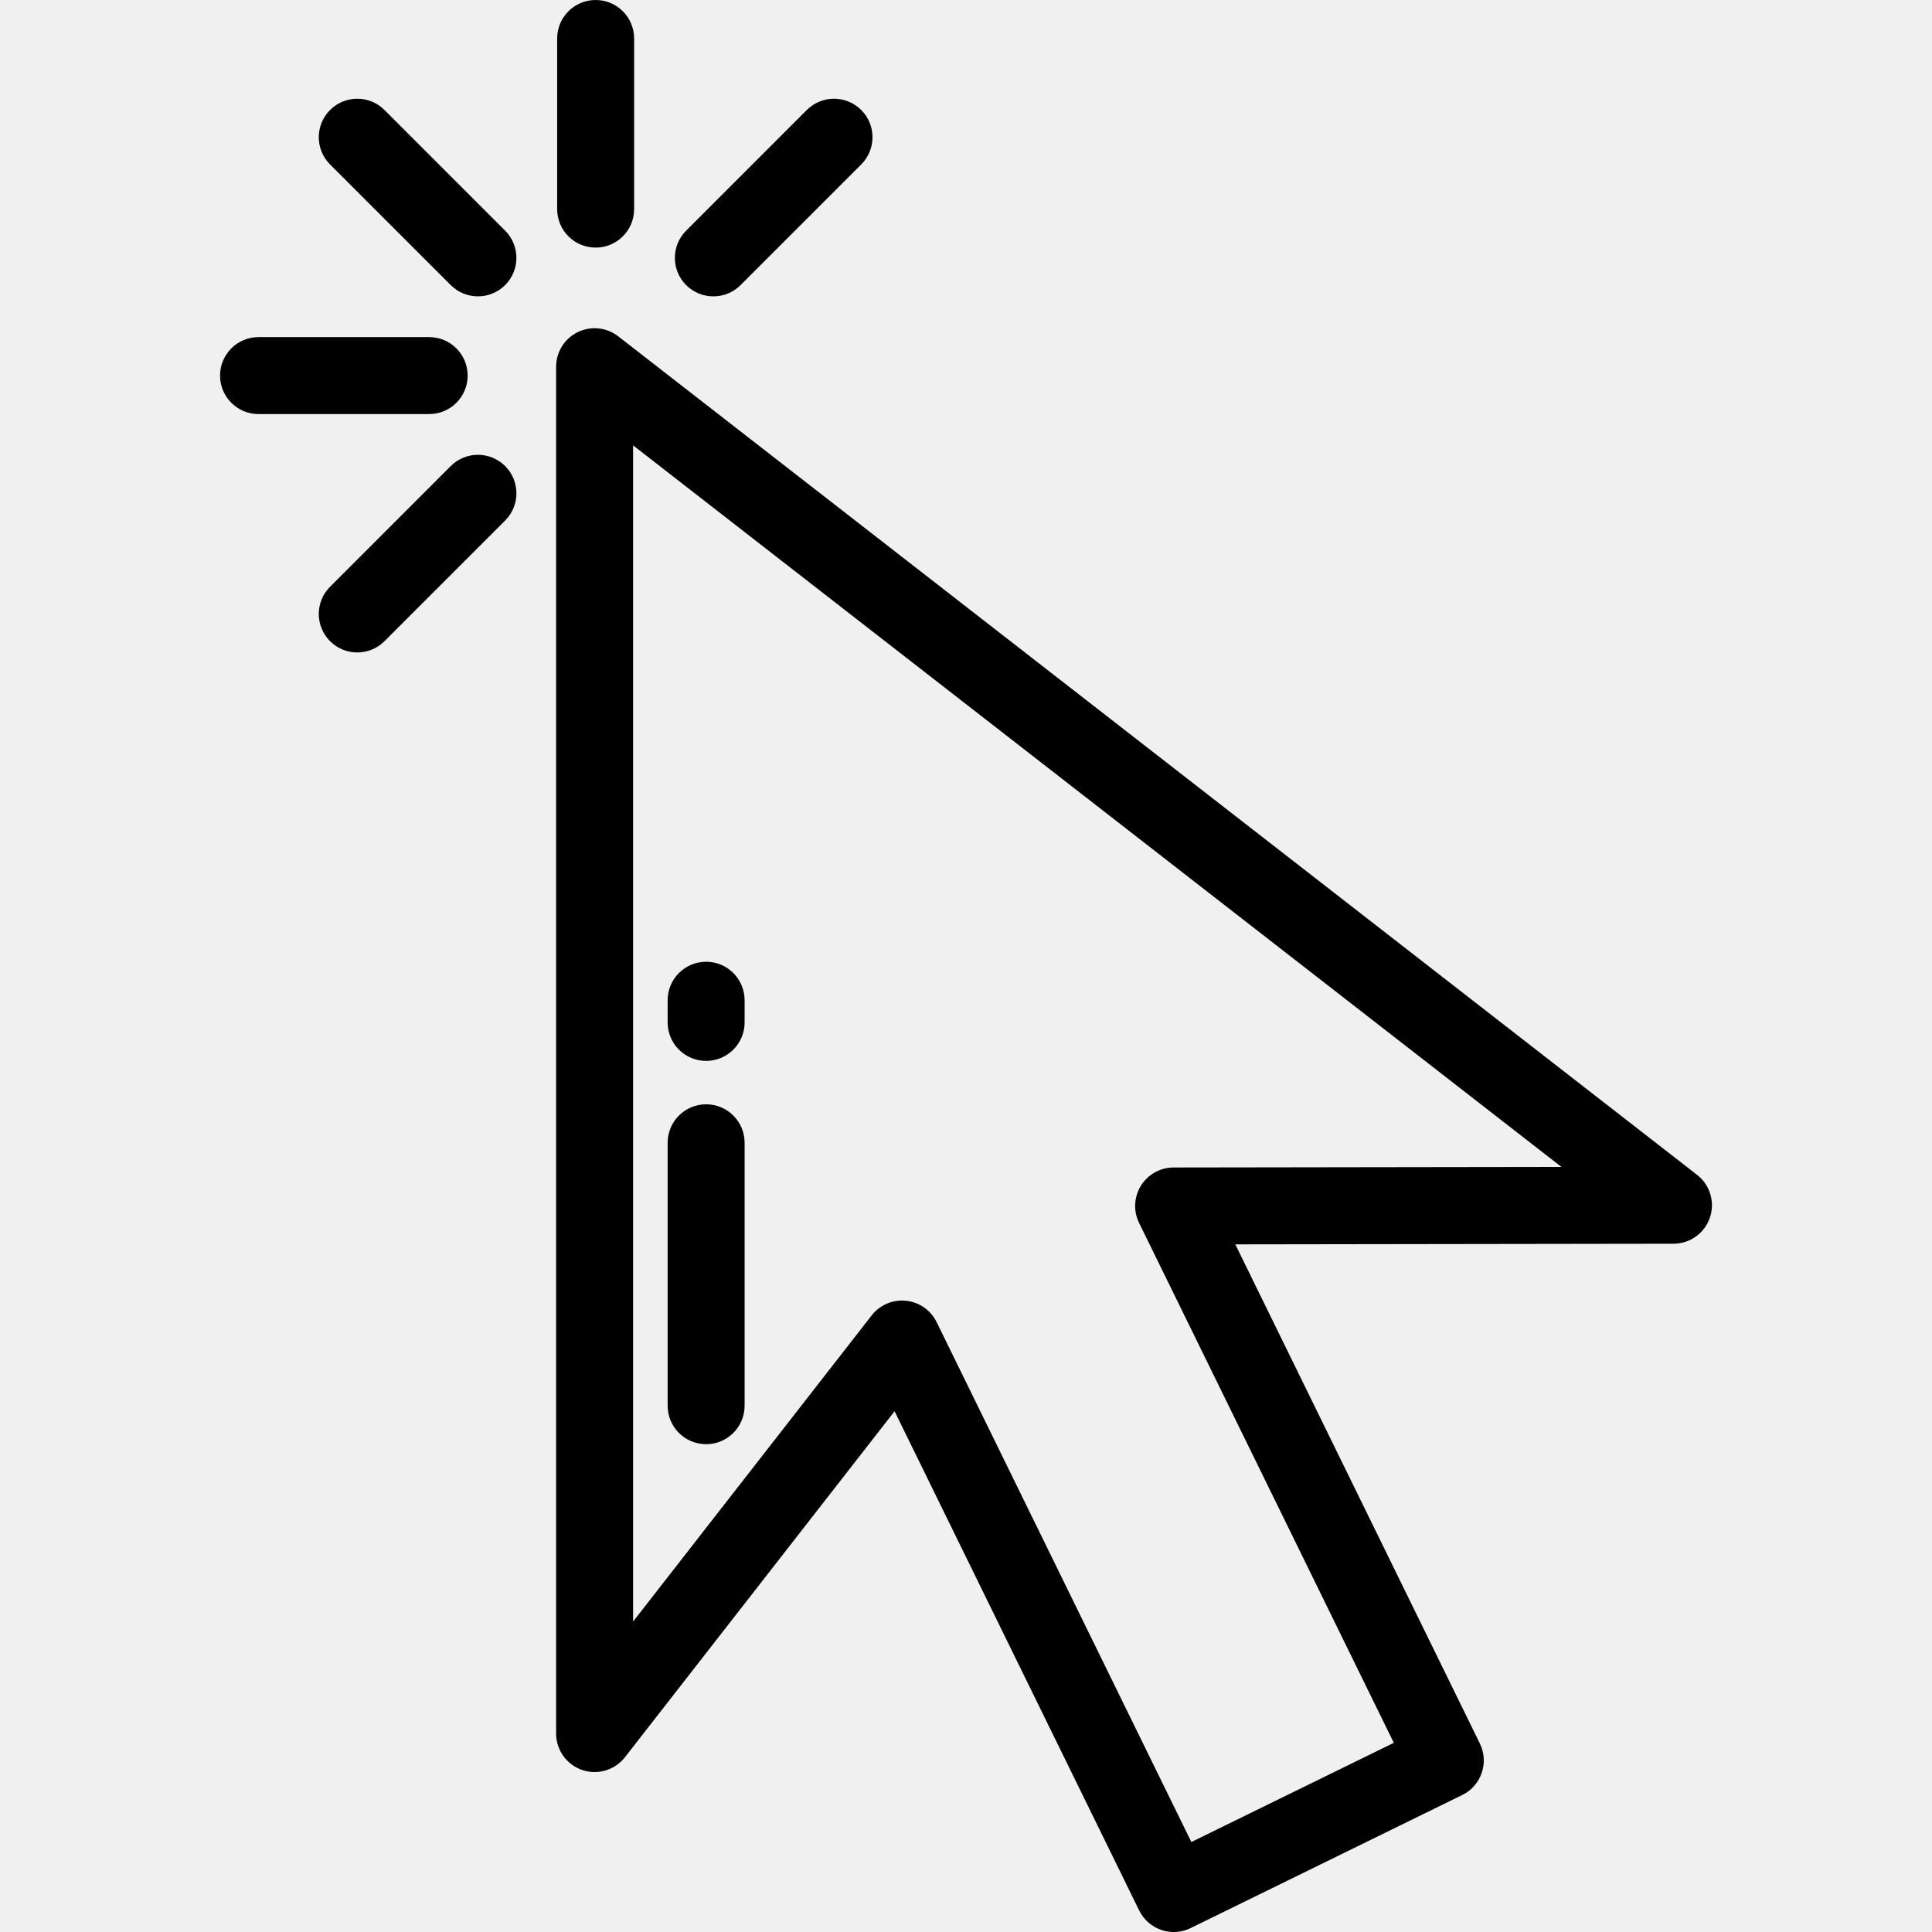
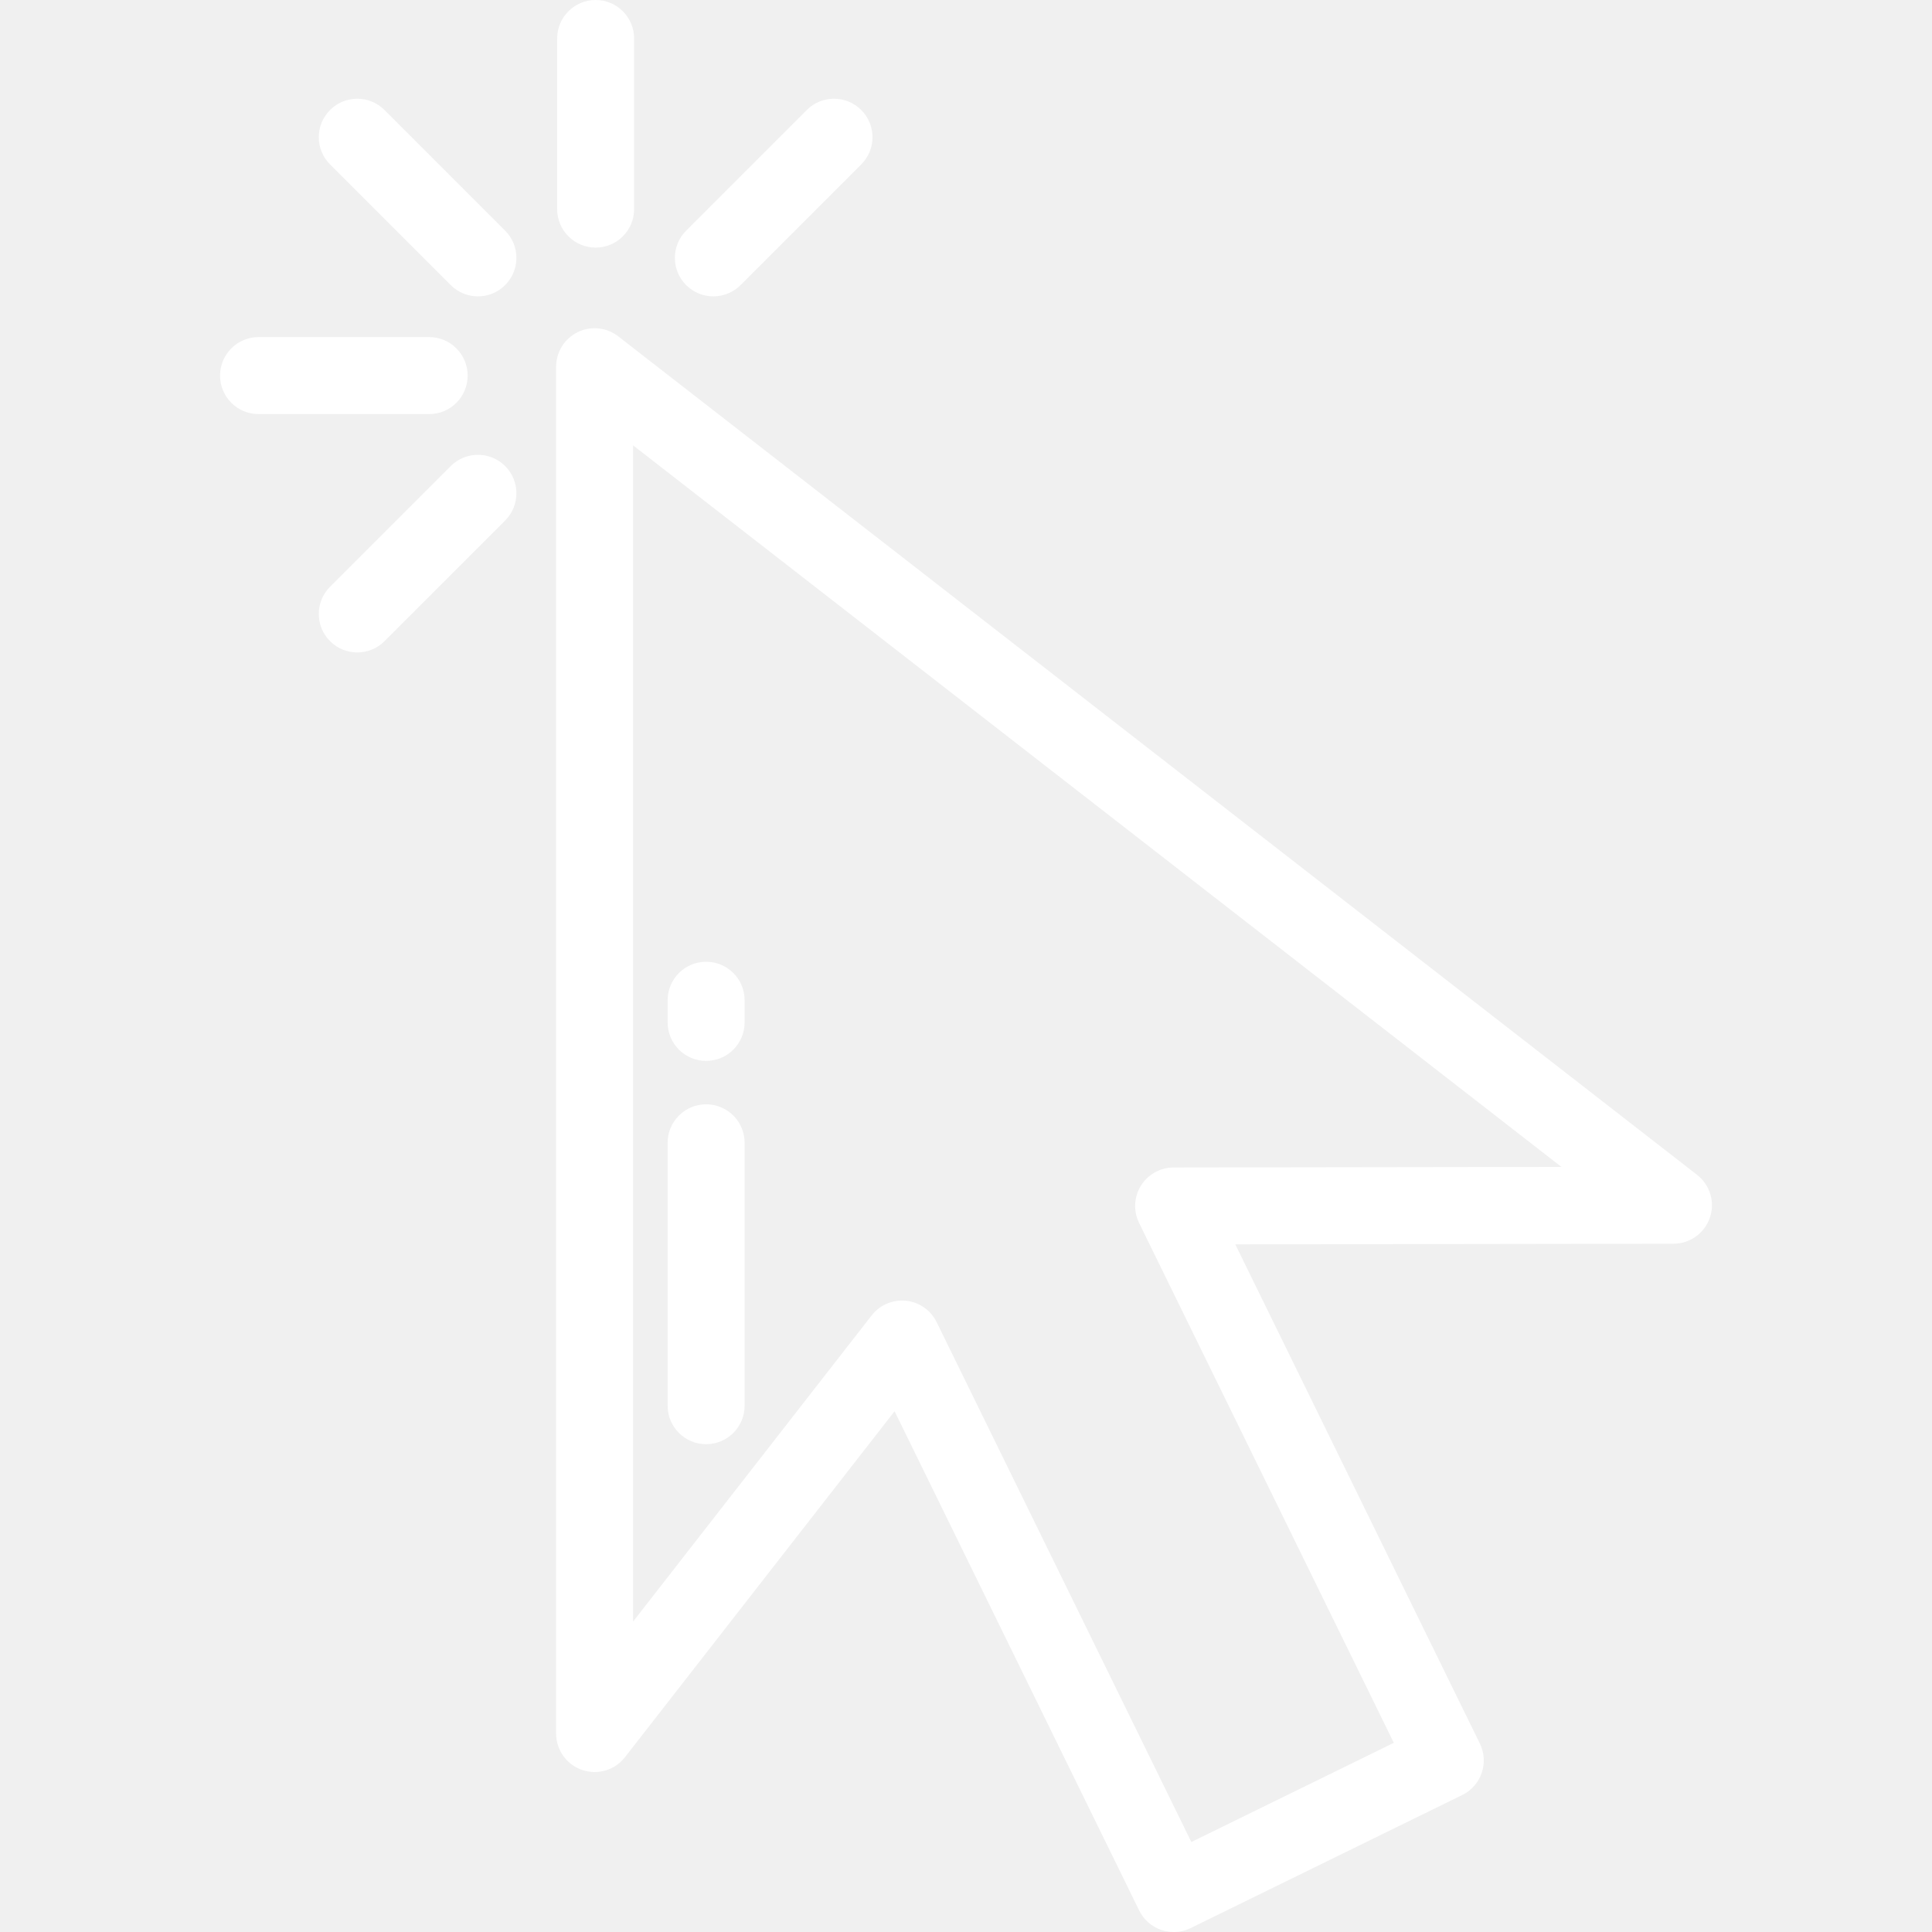
- <svg xmlns="http://www.w3.org/2000/svg" version="1.1" id="Layer_1" x="0px" y="0px" viewBox="0 0 512 512" style="enable-background:new 0 0 512 512;" xml:space="preserve">
+ <svg xmlns="http://www.w3.org/2000/svg" version="1.1" id="Layer_1" x="0px" y="0px" viewBox="0 0 512 512" style="enable-background:new 0 0 512 512;" xml:space="preserve" fill="#ffffff">
  <g>
    <g>
      <path d="M449.743,311.349L163.837,89.131c-3.075-2.39-7.242-2.82-10.742-1.109c-3.498,1.711-5.717,5.266-5.717,9.161V459.41 c0,4.355,2.766,8.23,6.884,9.645c4.121,1.417,8.683,0.059,11.36-3.376l71.448-91.687l64.819,132.296 c1.19,2.429,3.296,4.286,5.855,5.162c1.073,0.367,2.19,0.55,3.302,0.55c1.542,0,3.078-0.349,4.489-1.04l71.972-35.263 c5.058-2.478,7.15-8.589,4.671-13.647l-64.811-132.282l116.13-0.168c4.355-0.006,8.226-2.777,9.635-6.898 C454.544,318.582,453.182,314.021,449.743,311.349z M311.011,309.395c-3.518,0.005-6.784,1.822-8.644,4.808 c-1.859,2.986-2.049,6.72-0.501,9.879l67.508,137.785l-53.654,26.287l-67.508-137.785c-1.547-3.158-4.611-5.295-8.108-5.657 c-0.352-0.036-0.703-0.054-1.053-0.054c-3.123,0-6.099,1.435-8.043,3.93l-63.231,81.142V118.028l246.02,191.218L311.011,309.395z" />
    </g>
  </g>
  <g>
    <g>
      <path d="M187.131,292.651c-5.633,0-10.199,4.566-10.199,10.199v69.675c0,5.633,4.566,10.199,10.199,10.199 c5.633,0,10.199-4.567,10.199-10.199V302.85C197.33,297.217,192.764,292.651,187.131,292.651z" />
    </g>
  </g>
  <g>
    <g>
      <path d="M187.131,254.875c-5.633,0-10.199,4.566-10.199,10.199v5.876c0,5.633,4.566,10.199,10.199,10.199 c5.633,0,10.199-4.566,10.199-10.199v-5.876C197.33,259.441,192.764,254.875,187.131,254.875z" />
    </g>
  </g>
  <g>
    <g>
      <path d="M157.851,0c-5.633,0-10.199,4.566-10.199,10.199v45.219c0,5.633,4.566,10.199,10.199,10.199 c5.633,0,10.199-4.566,10.199-10.199V10.199C168.05,4.566,163.484,0,157.851,0z" />
    </g>
  </g>
  <g>
    <g>
      <path d="M228.235,29.151c-3.984-3.983-10.442-3.983-14.425,0l-31.976,31.976c-3.983,3.984-3.983,10.442,0,14.425 c1.991,1.992,4.602,2.987,7.212,2.987s5.221-0.995,7.213-2.987l31.976-31.976C232.218,39.592,232.219,33.134,228.235,29.151z" />
    </g>
  </g>
  <g>
    <g>
      <path d="M133.87,123.517c-3.984-3.983-10.442-3.983-14.425,0l-31.976,31.976c-3.983,3.984-3.983,10.442,0,14.425 c1.991,1.992,4.602,2.987,7.212,2.987c2.61,0,5.22-0.995,7.213-2.987l31.976-31.976C137.852,133.958,137.853,127.5,133.87,123.517 z" />
    </g>
  </g>
  <g>
    <g>
      <path d="M113.734,89.336H68.515c-5.633,0-10.199,4.566-10.199,10.199c0,5.633,4.566,10.199,10.199,10.199h45.219 c5.633,0,10.199-4.566,10.199-10.199C123.934,93.902,119.367,89.336,113.734,89.336z" />
    </g>
  </g>
  <g>
    <g>
      <path d="M133.869,61.128l-31.976-31.976c-3.984-3.983-10.442-3.984-14.425,0c-3.983,3.984-3.983,10.442,0,14.425l31.976,31.974 c1.991,1.992,4.602,2.987,7.212,2.987s5.221-0.995,7.213-2.986C137.851,71.569,137.851,65.111,133.869,61.128z" />
    </g>
  </g>
</svg>
